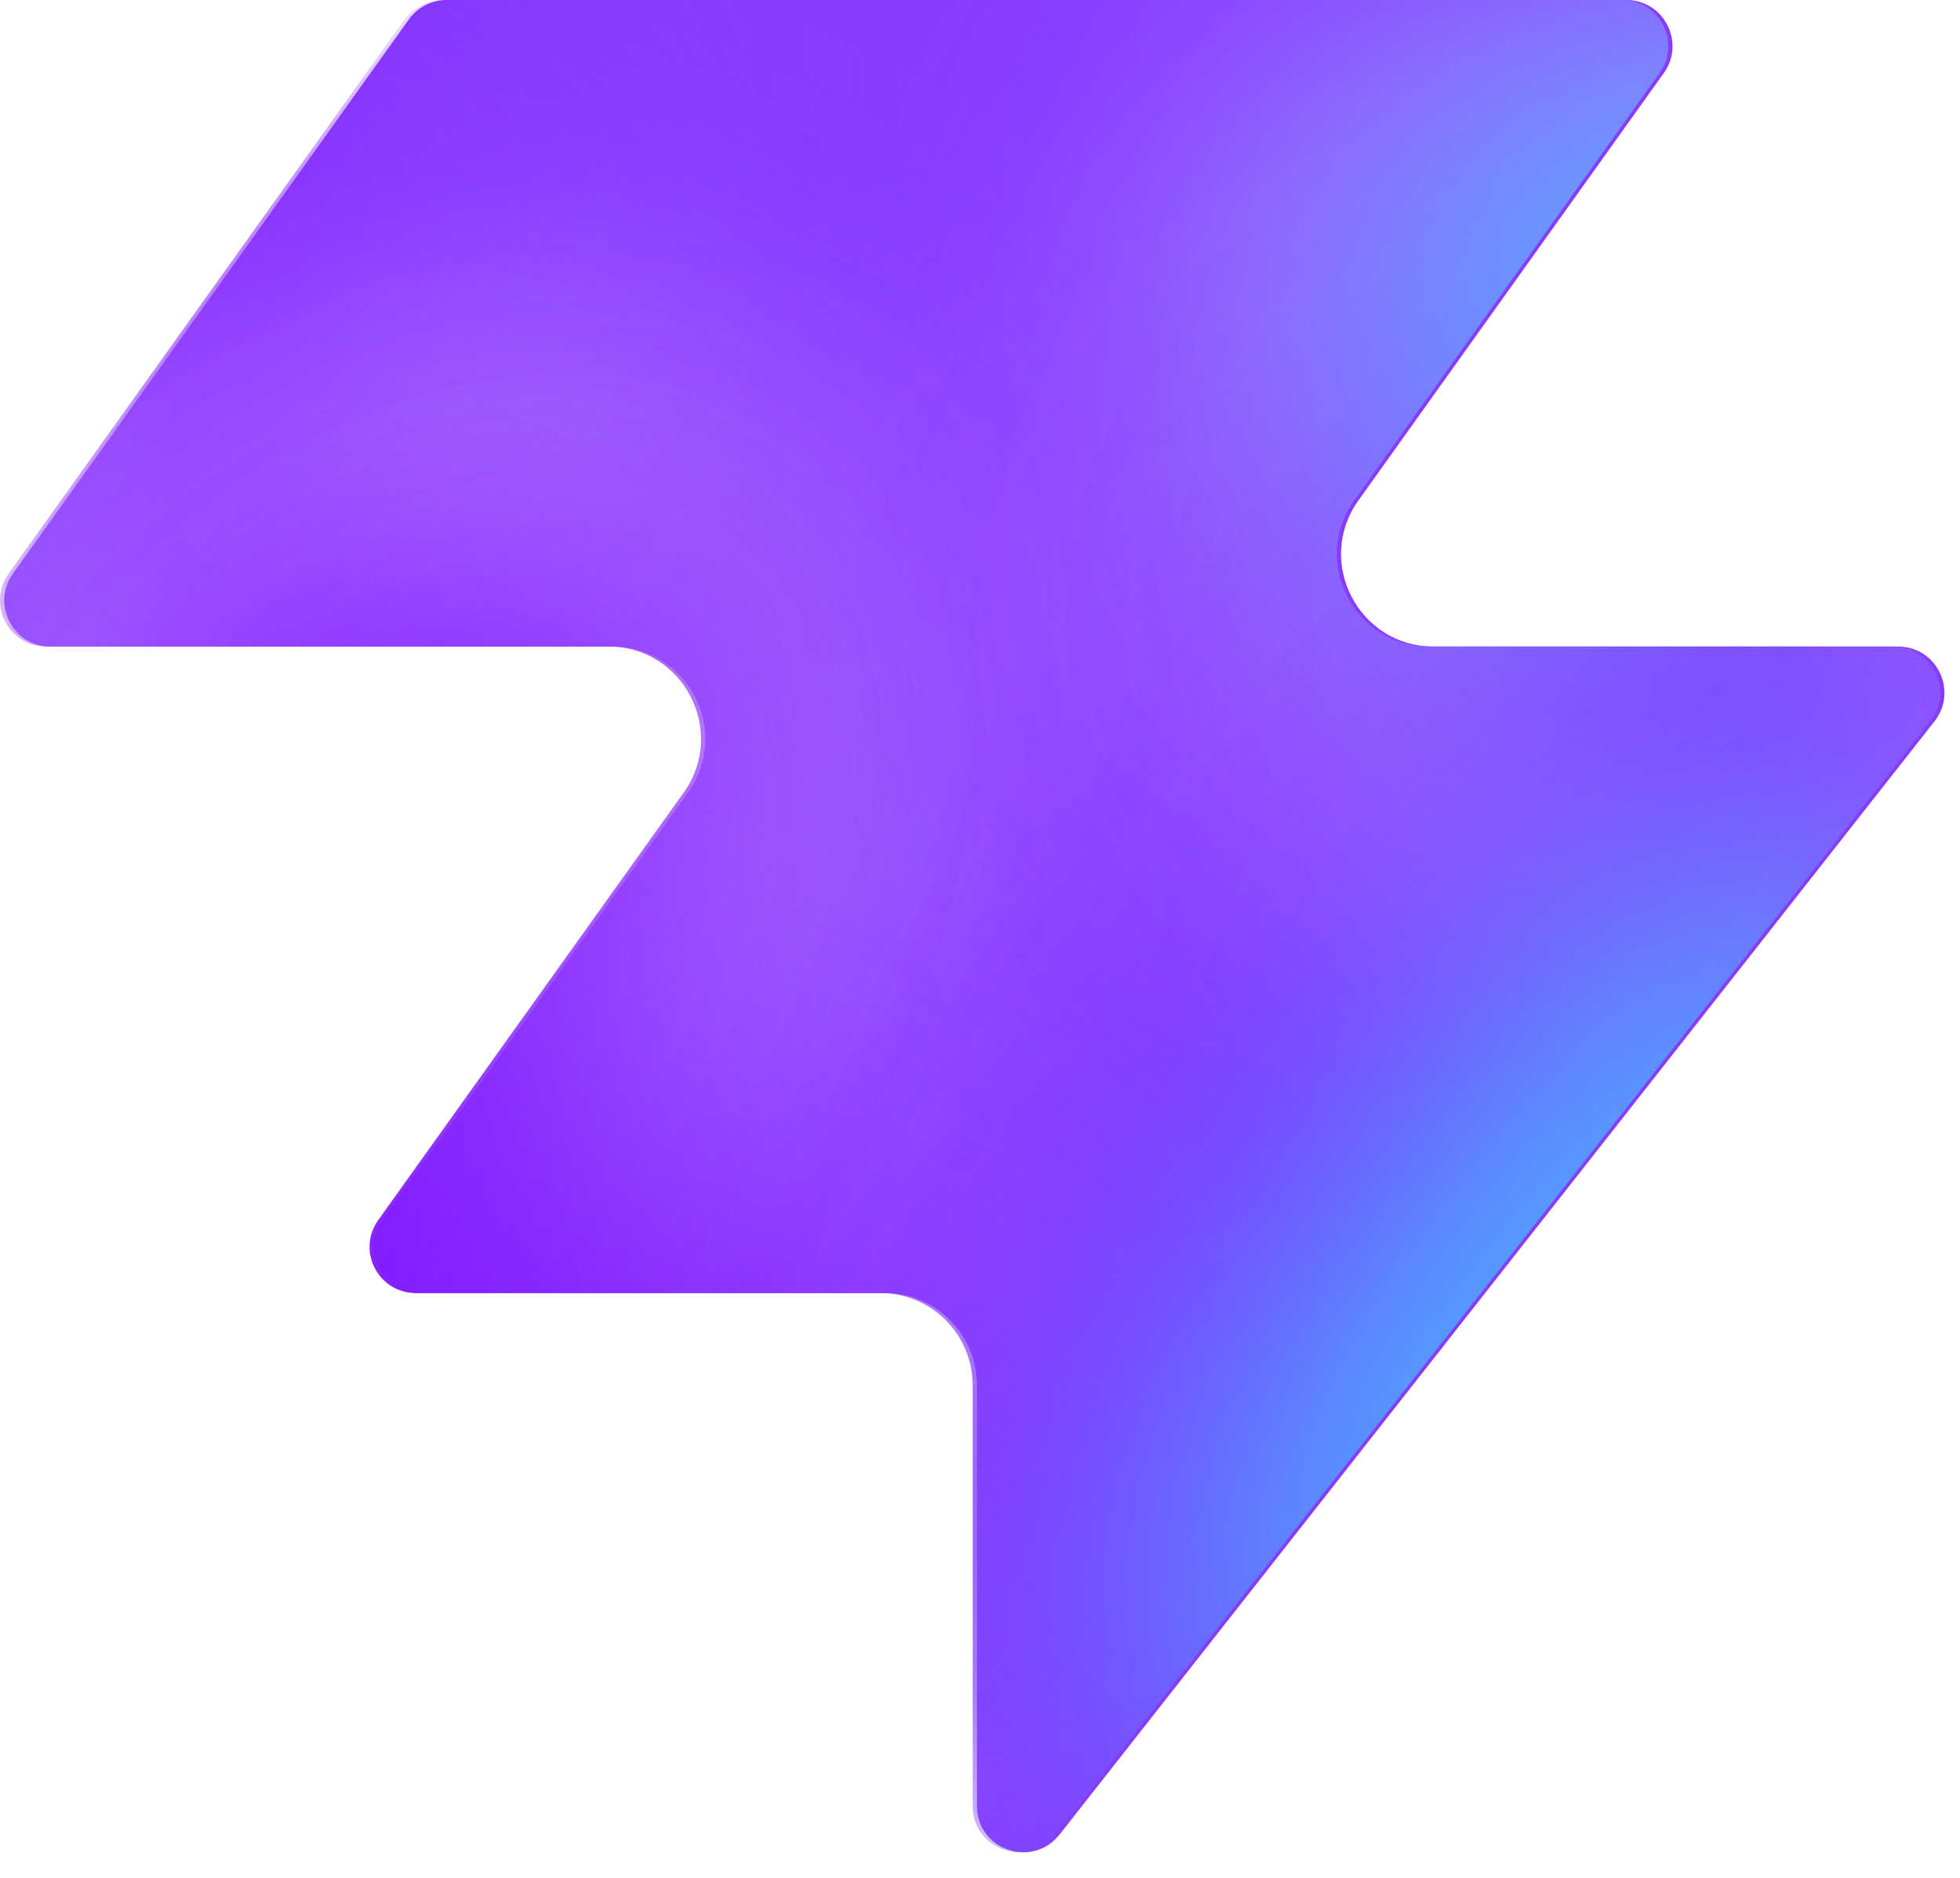
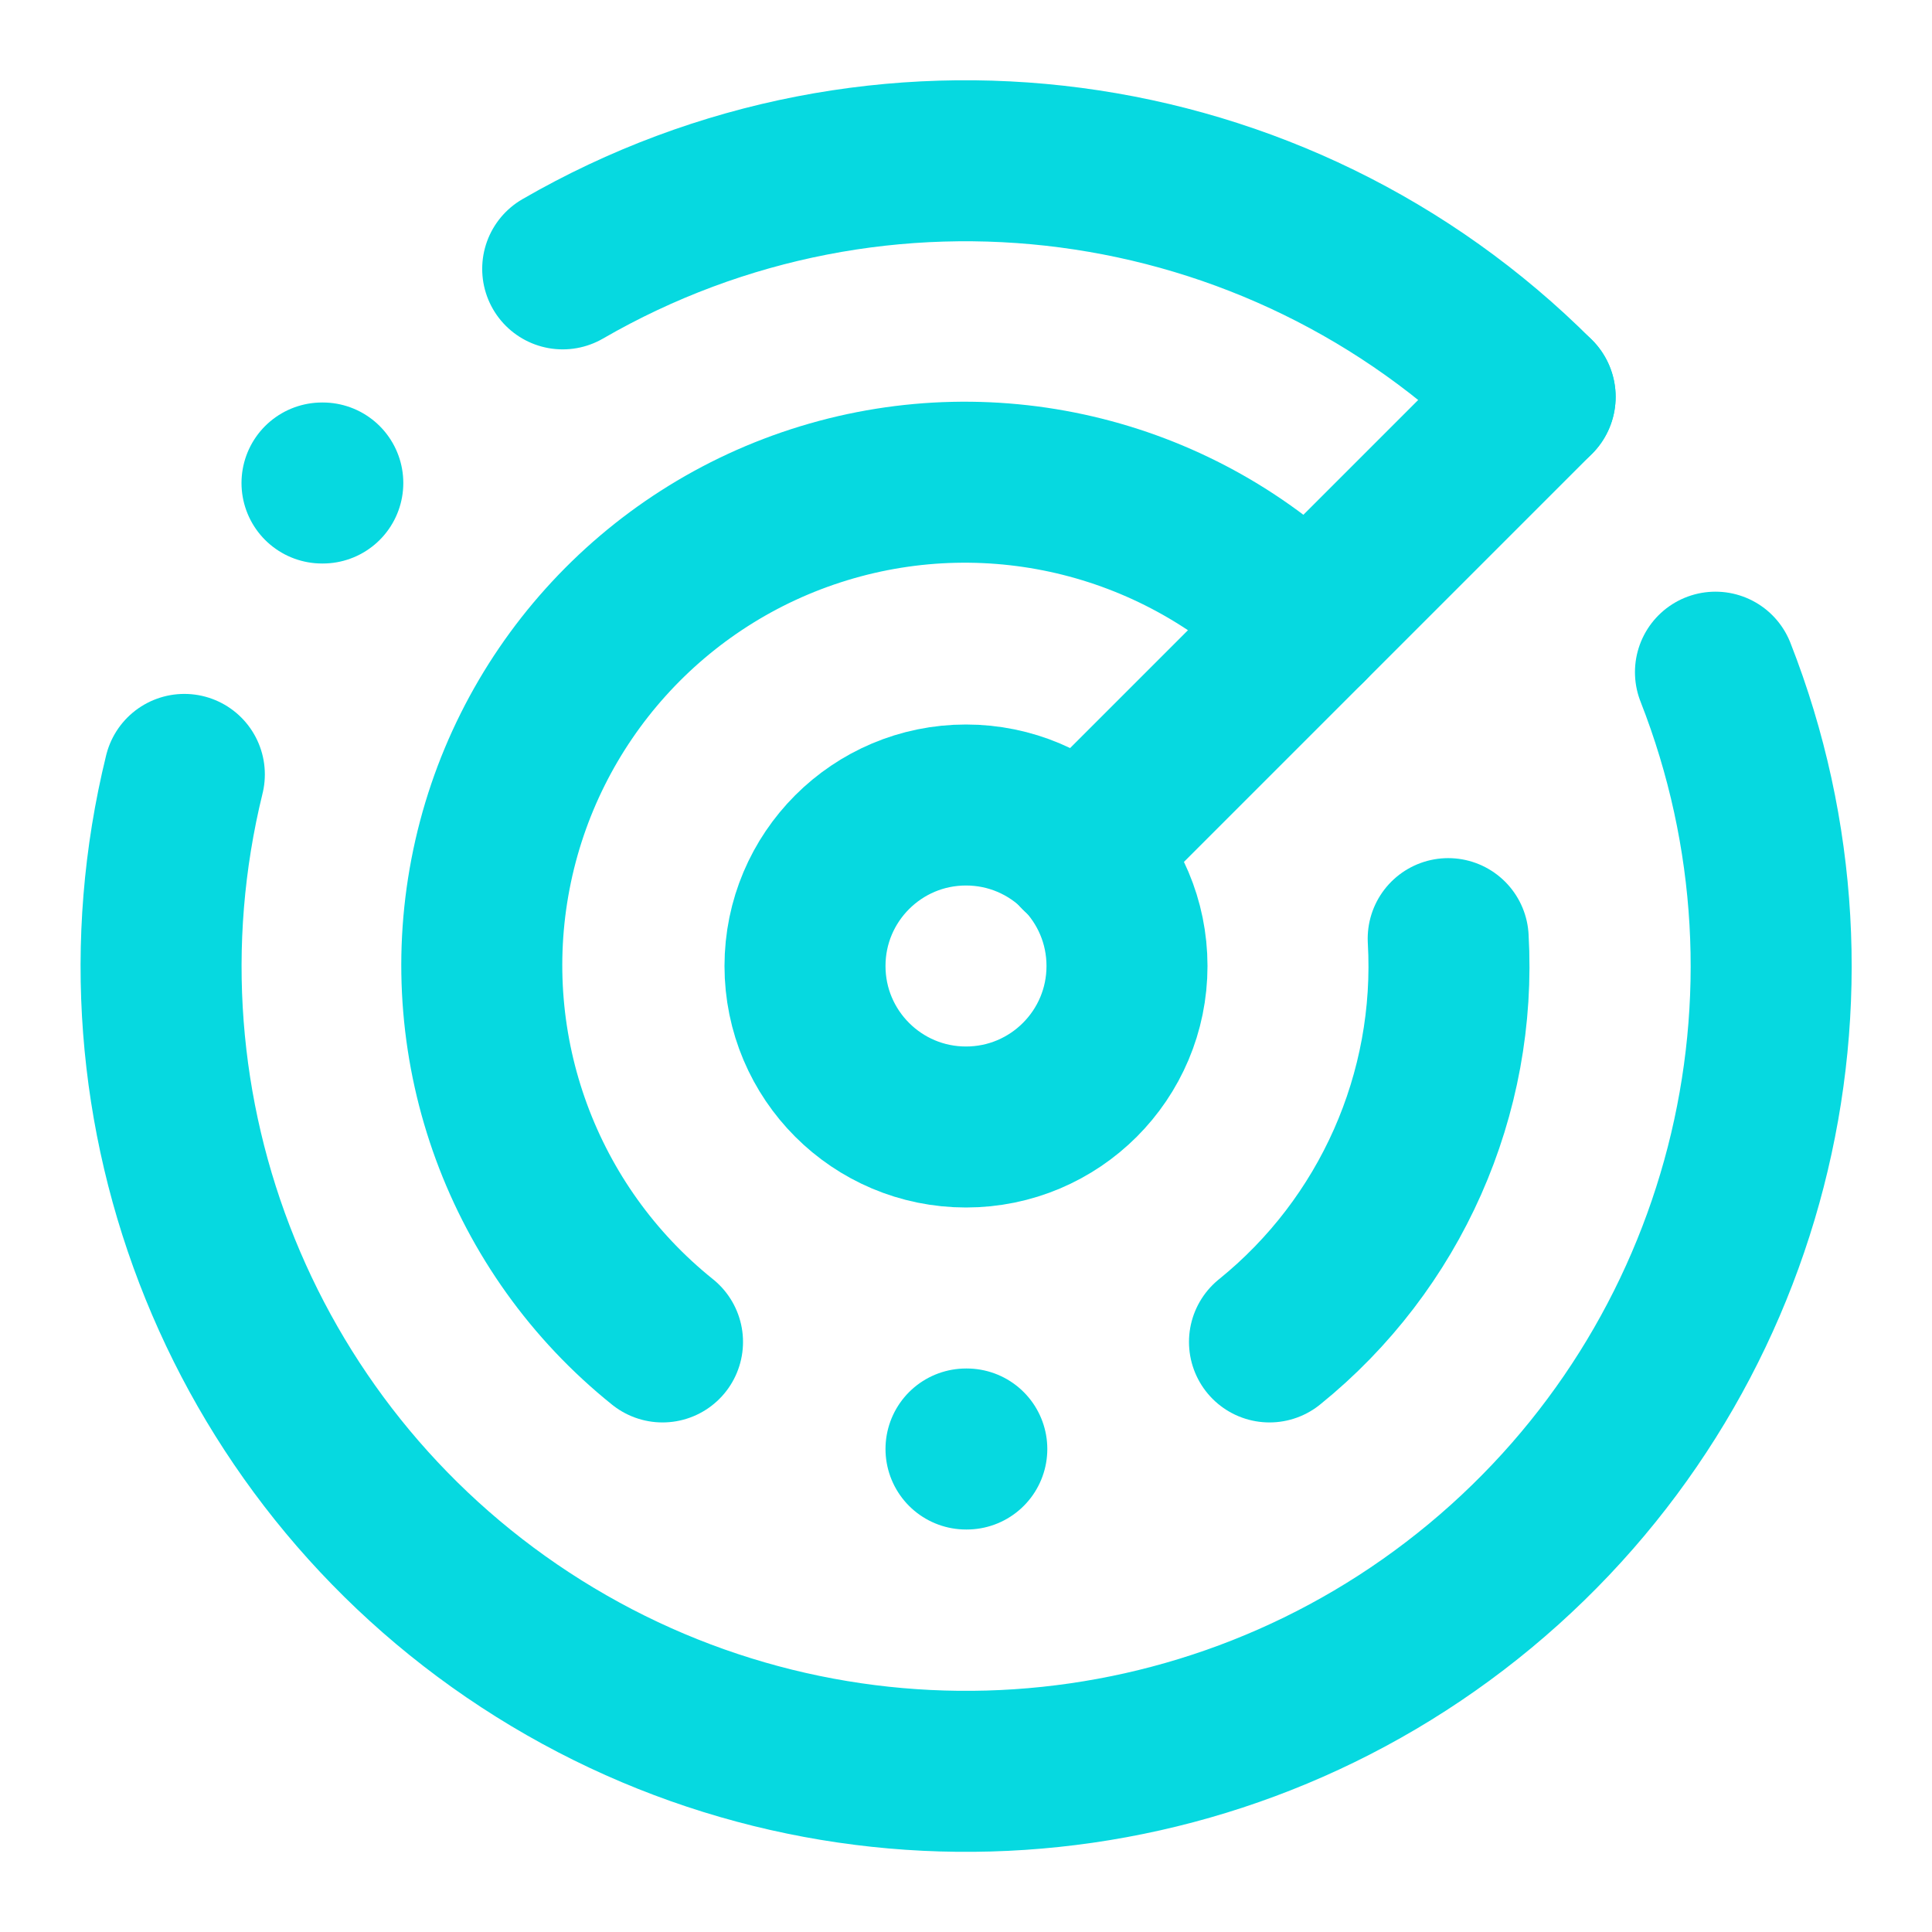
- <svg xmlns="http://www.w3.org/2000/svg" width="48" height="46" fill="none" viewBox="0 0 48 46">
-   <path fill="#863bff" d="M25.946 44.938c-.664.845-2.021.375-2.021-.698V33.937a2.26 2.26 0 0 0-2.262-2.262H10.287c-.92 0-1.456-1.04-.92-1.788l7.48-10.471c1.07-1.497 0-3.578-1.842-3.578H1.237c-.92 0-1.456-1.04-.92-1.788L10.013.474c.214-.297.556-.474.92-.474h28.894c.92 0 1.456 1.04.92 1.788l-7.48 10.471c-1.07 1.498 0 3.579 1.842 3.579h11.377c.943 0 1.473 1.088.89 1.83L25.947 44.94z" style="fill:#863bff;fill:color(display-p3 .525 .23 1);fill-opacity:1" />
-   <mask id="a" width="48" height="46" x="0" y="0" maskUnits="userSpaceOnUse" style="mask-type:alpha">
-     <path fill="#000" d="M25.842 44.938c-.664.844-2.021.375-2.021-.698V33.937a2.26 2.26 0 0 0-2.262-2.262H10.183c-.92 0-1.456-1.04-.92-1.788l7.48-10.471c1.07-1.498 0-3.579-1.842-3.579H1.133c-.92 0-1.456-1.04-.92-1.787L9.91.473c.214-.297.556-.474.92-.474h28.894c.92 0 1.456 1.04.92 1.788l-7.48 10.471c-1.07 1.498 0 3.578 1.842 3.578h11.377c.943 0 1.473 1.088.89 1.832L25.843 44.94z" style="fill:#000;fill-opacity:1" />
-   </mask>
-   <g mask="url(#a)">
-     <g filter="url(#b)">
-       <ellipse cx="5.508" cy="14.704" fill="#ede6ff" rx="5.508" ry="14.704" style="fill:#ede6ff;fill:color(display-p3 .927 .903 1);fill-opacity:1" transform="matrix(.00324 1 1 -.00324 -4.47 31.516)" />
-     </g>
-     <g filter="url(#c)">
-       <ellipse cx="10.399" cy="29.851" fill="#ede6ff" rx="10.399" ry="29.851" style="fill:#ede6ff;fill:color(display-p3 .927 .903 1);fill-opacity:1" transform="matrix(.00324 1 1 -.00324 -39.328 7.883)" />
-     </g>
-     <g filter="url(#d)">
-       <ellipse cx="5.508" cy="30.487" fill="#7e14ff" rx="5.508" ry="30.487" style="fill:#7e14ff;fill:color(display-p3 .492 .077 1);fill-opacity:1" transform="rotate(89.814 -25.913 -14.639)scale(1 -1)" />
-     </g>
-     <g filter="url(#e)">
-       <ellipse cx="5.508" cy="30.599" fill="#7e14ff" rx="5.508" ry="30.599" style="fill:#7e14ff;fill:color(display-p3 .492 .077 1);fill-opacity:1" transform="rotate(89.814 -32.644 -3.334)scale(1 -1)" />
-     </g>
-     <g filter="url(#f)">
-       <ellipse cx="5.508" cy="30.599" fill="#7e14ff" rx="5.508" ry="30.599" style="fill:#7e14ff;fill:color(display-p3 .492 .077 1);fill-opacity:1" transform="matrix(.00324 1 1 -.00324 -34.34 30.47)" />
-     </g>
-     <g filter="url(#g)">
-       <ellipse cx="14.072" cy="22.078" fill="#ede6ff" rx="14.072" ry="22.078" style="fill:#ede6ff;fill:color(display-p3 .927 .903 1);fill-opacity:1" transform="rotate(93.35 24.506 48.493)scale(-1 1)" />
-     </g>
-     <g filter="url(#h)">
-       <ellipse cx="3.47" cy="21.501" fill="#7e14ff" rx="3.47" ry="21.501" style="fill:#7e14ff;fill:color(display-p3 .492 .077 1);fill-opacity:1" transform="rotate(89.009 28.708 47.59)scale(-1 1)" />
-     </g>
-     <g filter="url(#i)">
-       <ellipse cx="3.47" cy="21.501" fill="#7e14ff" rx="3.47" ry="21.501" style="fill:#7e14ff;fill:color(display-p3 .492 .077 1);fill-opacity:1" transform="rotate(89.009 28.708 47.59)scale(-1 1)" />
-     </g>
-     <g filter="url(#j)">
-       <ellipse cx=".387" cy="8.972" fill="#7e14ff" rx="4.407" ry="29.108" style="fill:#7e14ff;fill:color(display-p3 .492 .077 1);fill-opacity:1" transform="rotate(39.51 .387 8.972)" />
-     </g>
-     <g filter="url(#k)">
-       <ellipse cx="47.523" cy="-6.092" fill="#7e14ff" rx="4.407" ry="29.108" style="fill:#7e14ff;fill:color(display-p3 .492 .077 1);fill-opacity:1" transform="rotate(37.892 47.523 -6.092)" />
-     </g>
-     <g filter="url(#l)">
-       <ellipse cx="41.412" cy="6.333" fill="#47bfff" rx="5.971" ry="9.665" style="fill:#47bfff;fill:color(display-p3 .28 .748 1);fill-opacity:1" transform="rotate(37.892 41.412 6.333)" />
-     </g>
-     <g filter="url(#m)">
-       <ellipse cx="-1.879" cy="38.332" fill="#7e14ff" rx="4.407" ry="29.108" style="fill:#7e14ff;fill:color(display-p3 .492 .077 1);fill-opacity:1" transform="rotate(37.892 -1.88 38.332)" />
-     </g>
-     <g filter="url(#n)">
-       <ellipse cx="-1.879" cy="38.332" fill="#7e14ff" rx="4.407" ry="29.108" style="fill:#7e14ff;fill:color(display-p3 .492 .077 1);fill-opacity:1" transform="rotate(37.892 -1.88 38.332)" />
-     </g>
-     <g filter="url(#o)">
-       <ellipse cx="35.651" cy="29.907" fill="#7e14ff" rx="4.407" ry="29.108" style="fill:#7e14ff;fill:color(display-p3 .492 .077 1);fill-opacity:1" transform="rotate(37.892 35.651 29.907)" />
-     </g>
-     <g filter="url(#p)">
-       <ellipse cx="38.418" cy="32.4" fill="#47bfff" rx="5.971" ry="15.297" style="fill:#47bfff;fill:color(display-p3 .28 .748 1);fill-opacity:1" transform="rotate(37.892 38.418 32.4)" />
-     </g>
-   </g>
-   <defs>
-     <filter id="b" width="60.045" height="41.654" x="-19.77" y="16.149" color-interpolation-filters="sRGB" filterUnits="userSpaceOnUse">
-       <feFlood flood-opacity="0" result="BackgroundImageFix" />
-       <feBlend in="SourceGraphic" in2="BackgroundImageFix" result="shape" />
-       <feGaussianBlur result="effect1_foregroundBlur_2002_17158" stdDeviation="7.659" />
-     </filter>
-     <filter id="c" width="90.34" height="51.437" x="-54.613" y="-7.533" color-interpolation-filters="sRGB" filterUnits="userSpaceOnUse">
-       <feFlood flood-opacity="0" result="BackgroundImageFix" />
-       <feBlend in="SourceGraphic" in2="BackgroundImageFix" result="shape" />
-       <feGaussianBlur result="effect1_foregroundBlur_2002_17158" stdDeviation="7.659" />
-     </filter>
-     <filter id="d" width="79.355" height="29.4" x="-49.64" y="2.03" color-interpolation-filters="sRGB" filterUnits="userSpaceOnUse">
-       <feFlood flood-opacity="0" result="BackgroundImageFix" />
-       <feBlend in="SourceGraphic" in2="BackgroundImageFix" result="shape" />
-       <feGaussianBlur result="effect1_foregroundBlur_2002_17158" stdDeviation="4.596" />
-     </filter>
-     <filter id="e" width="79.579" height="29.4" x="-45.045" y="20.029" color-interpolation-filters="sRGB" filterUnits="userSpaceOnUse">
-       <feFlood flood-opacity="0" result="BackgroundImageFix" />
-       <feBlend in="SourceGraphic" in2="BackgroundImageFix" result="shape" />
-       <feGaussianBlur result="effect1_foregroundBlur_2002_17158" stdDeviation="4.596" />
-     </filter>
-     <filter id="f" width="79.579" height="29.4" x="-43.513" y="21.178" color-interpolation-filters="sRGB" filterUnits="userSpaceOnUse">
-       <feFlood flood-opacity="0" result="BackgroundImageFix" />
-       <feBlend in="SourceGraphic" in2="BackgroundImageFix" result="shape" />
-       <feGaussianBlur result="effect1_foregroundBlur_2002_17158" stdDeviation="4.596" />
-     </filter>
-     <filter id="g" width="74.749" height="58.852" x="15.756" y="-17.901" color-interpolation-filters="sRGB" filterUnits="userSpaceOnUse">
-       <feFlood flood-opacity="0" result="BackgroundImageFix" />
-       <feBlend in="SourceGraphic" in2="BackgroundImageFix" result="shape" />
-       <feGaussianBlur result="effect1_foregroundBlur_2002_17158" stdDeviation="7.659" />
-     </filter>
-     <filter id="h" width="61.377" height="25.362" x="23.548" y="2.284" color-interpolation-filters="sRGB" filterUnits="userSpaceOnUse">
-       <feFlood flood-opacity="0" result="BackgroundImageFix" />
-       <feBlend in="SourceGraphic" in2="BackgroundImageFix" result="shape" />
-       <feGaussianBlur result="effect1_foregroundBlur_2002_17158" stdDeviation="4.596" />
-     </filter>
-     <filter id="i" width="61.377" height="25.362" x="23.548" y="2.284" color-interpolation-filters="sRGB" filterUnits="userSpaceOnUse">
-       <feFlood flood-opacity="0" result="BackgroundImageFix" />
-       <feBlend in="SourceGraphic" in2="BackgroundImageFix" result="shape" />
-       <feGaussianBlur result="effect1_foregroundBlur_2002_17158" stdDeviation="4.596" />
-     </filter>
-     <filter id="j" width="56.045" height="63.649" x="-27.636" y="-22.853" color-interpolation-filters="sRGB" filterUnits="userSpaceOnUse">
-       <feFlood flood-opacity="0" result="BackgroundImageFix" />
-       <feBlend in="SourceGraphic" in2="BackgroundImageFix" result="shape" />
-       <feGaussianBlur result="effect1_foregroundBlur_2002_17158" stdDeviation="4.596" />
-     </filter>
-     <filter id="k" width="54.814" height="64.646" x="20.116" y="-38.415" color-interpolation-filters="sRGB" filterUnits="userSpaceOnUse">
-       <feFlood flood-opacity="0" result="BackgroundImageFix" />
-       <feBlend in="SourceGraphic" in2="BackgroundImageFix" result="shape" />
-       <feGaussianBlur result="effect1_foregroundBlur_2002_17158" stdDeviation="4.596" />
-     </filter>
-     <filter id="l" width="33.541" height="35.313" x="24.641" y="-11.323" color-interpolation-filters="sRGB" filterUnits="userSpaceOnUse">
-       <feFlood flood-opacity="0" result="BackgroundImageFix" />
-       <feBlend in="SourceGraphic" in2="BackgroundImageFix" result="shape" />
-       <feGaussianBlur result="effect1_foregroundBlur_2002_17158" stdDeviation="4.596" />
-     </filter>
-     <filter id="m" width="54.814" height="64.646" x="-29.286" y="6.009" color-interpolation-filters="sRGB" filterUnits="userSpaceOnUse">
-       <feFlood flood-opacity="0" result="BackgroundImageFix" />
-       <feBlend in="SourceGraphic" in2="BackgroundImageFix" result="shape" />
-       <feGaussianBlur result="effect1_foregroundBlur_2002_17158" stdDeviation="4.596" />
-     </filter>
-     <filter id="n" width="54.814" height="64.646" x="-29.286" y="6.009" color-interpolation-filters="sRGB" filterUnits="userSpaceOnUse">
-       <feFlood flood-opacity="0" result="BackgroundImageFix" />
-       <feBlend in="SourceGraphic" in2="BackgroundImageFix" result="shape" />
-       <feGaussianBlur result="effect1_foregroundBlur_2002_17158" stdDeviation="4.596" />
-     </filter>
-     <filter id="o" width="54.814" height="64.646" x="8.244" y="-2.416" color-interpolation-filters="sRGB" filterUnits="userSpaceOnUse">
-       <feFlood flood-opacity="0" result="BackgroundImageFix" />
-       <feBlend in="SourceGraphic" in2="BackgroundImageFix" result="shape" />
-       <feGaussianBlur result="effect1_foregroundBlur_2002_17158" stdDeviation="4.596" />
-     </filter>
-     <filter id="p" width="39.409" height="43.623" x="18.713" y="10.588" color-interpolation-filters="sRGB" filterUnits="userSpaceOnUse">
-       <feFlood flood-opacity="0" result="BackgroundImageFix" />
-       <feBlend in="SourceGraphic" in2="BackgroundImageFix" result="shape" />
-       <feGaussianBlur result="effect1_foregroundBlur_2002_17158" stdDeviation="4.596" />
-     </filter>
-   </defs>
+ <svg xmlns="http://www.w3.org/2000/svg" width="512" height="512" viewBox="0 0 24 24" fill="none" stroke="#06d9e0" stroke-width="2" stroke-linecap="round" stroke-linejoin="round">
+   <path d="M19.07 4.93A10 10 0 0 0 6.99 3.34" />
+   <path d="M4 6h.01" />
+   <path d="M2.29 9.62A10 10 0 1 0 21.31 8.35" />
+   <path d="M16.24 7.76A6 6 0 1 0 8.23 16.67" />
+   <path d="M12 18h.01" />
+   <path d="M17.99 11.66A6 6 0 0 1 15.77 16.67" />
+   <circle cx="12" cy="12" r="2" />
+   <path d="m13.41 10.59 5.66-5.66" />
</svg>
